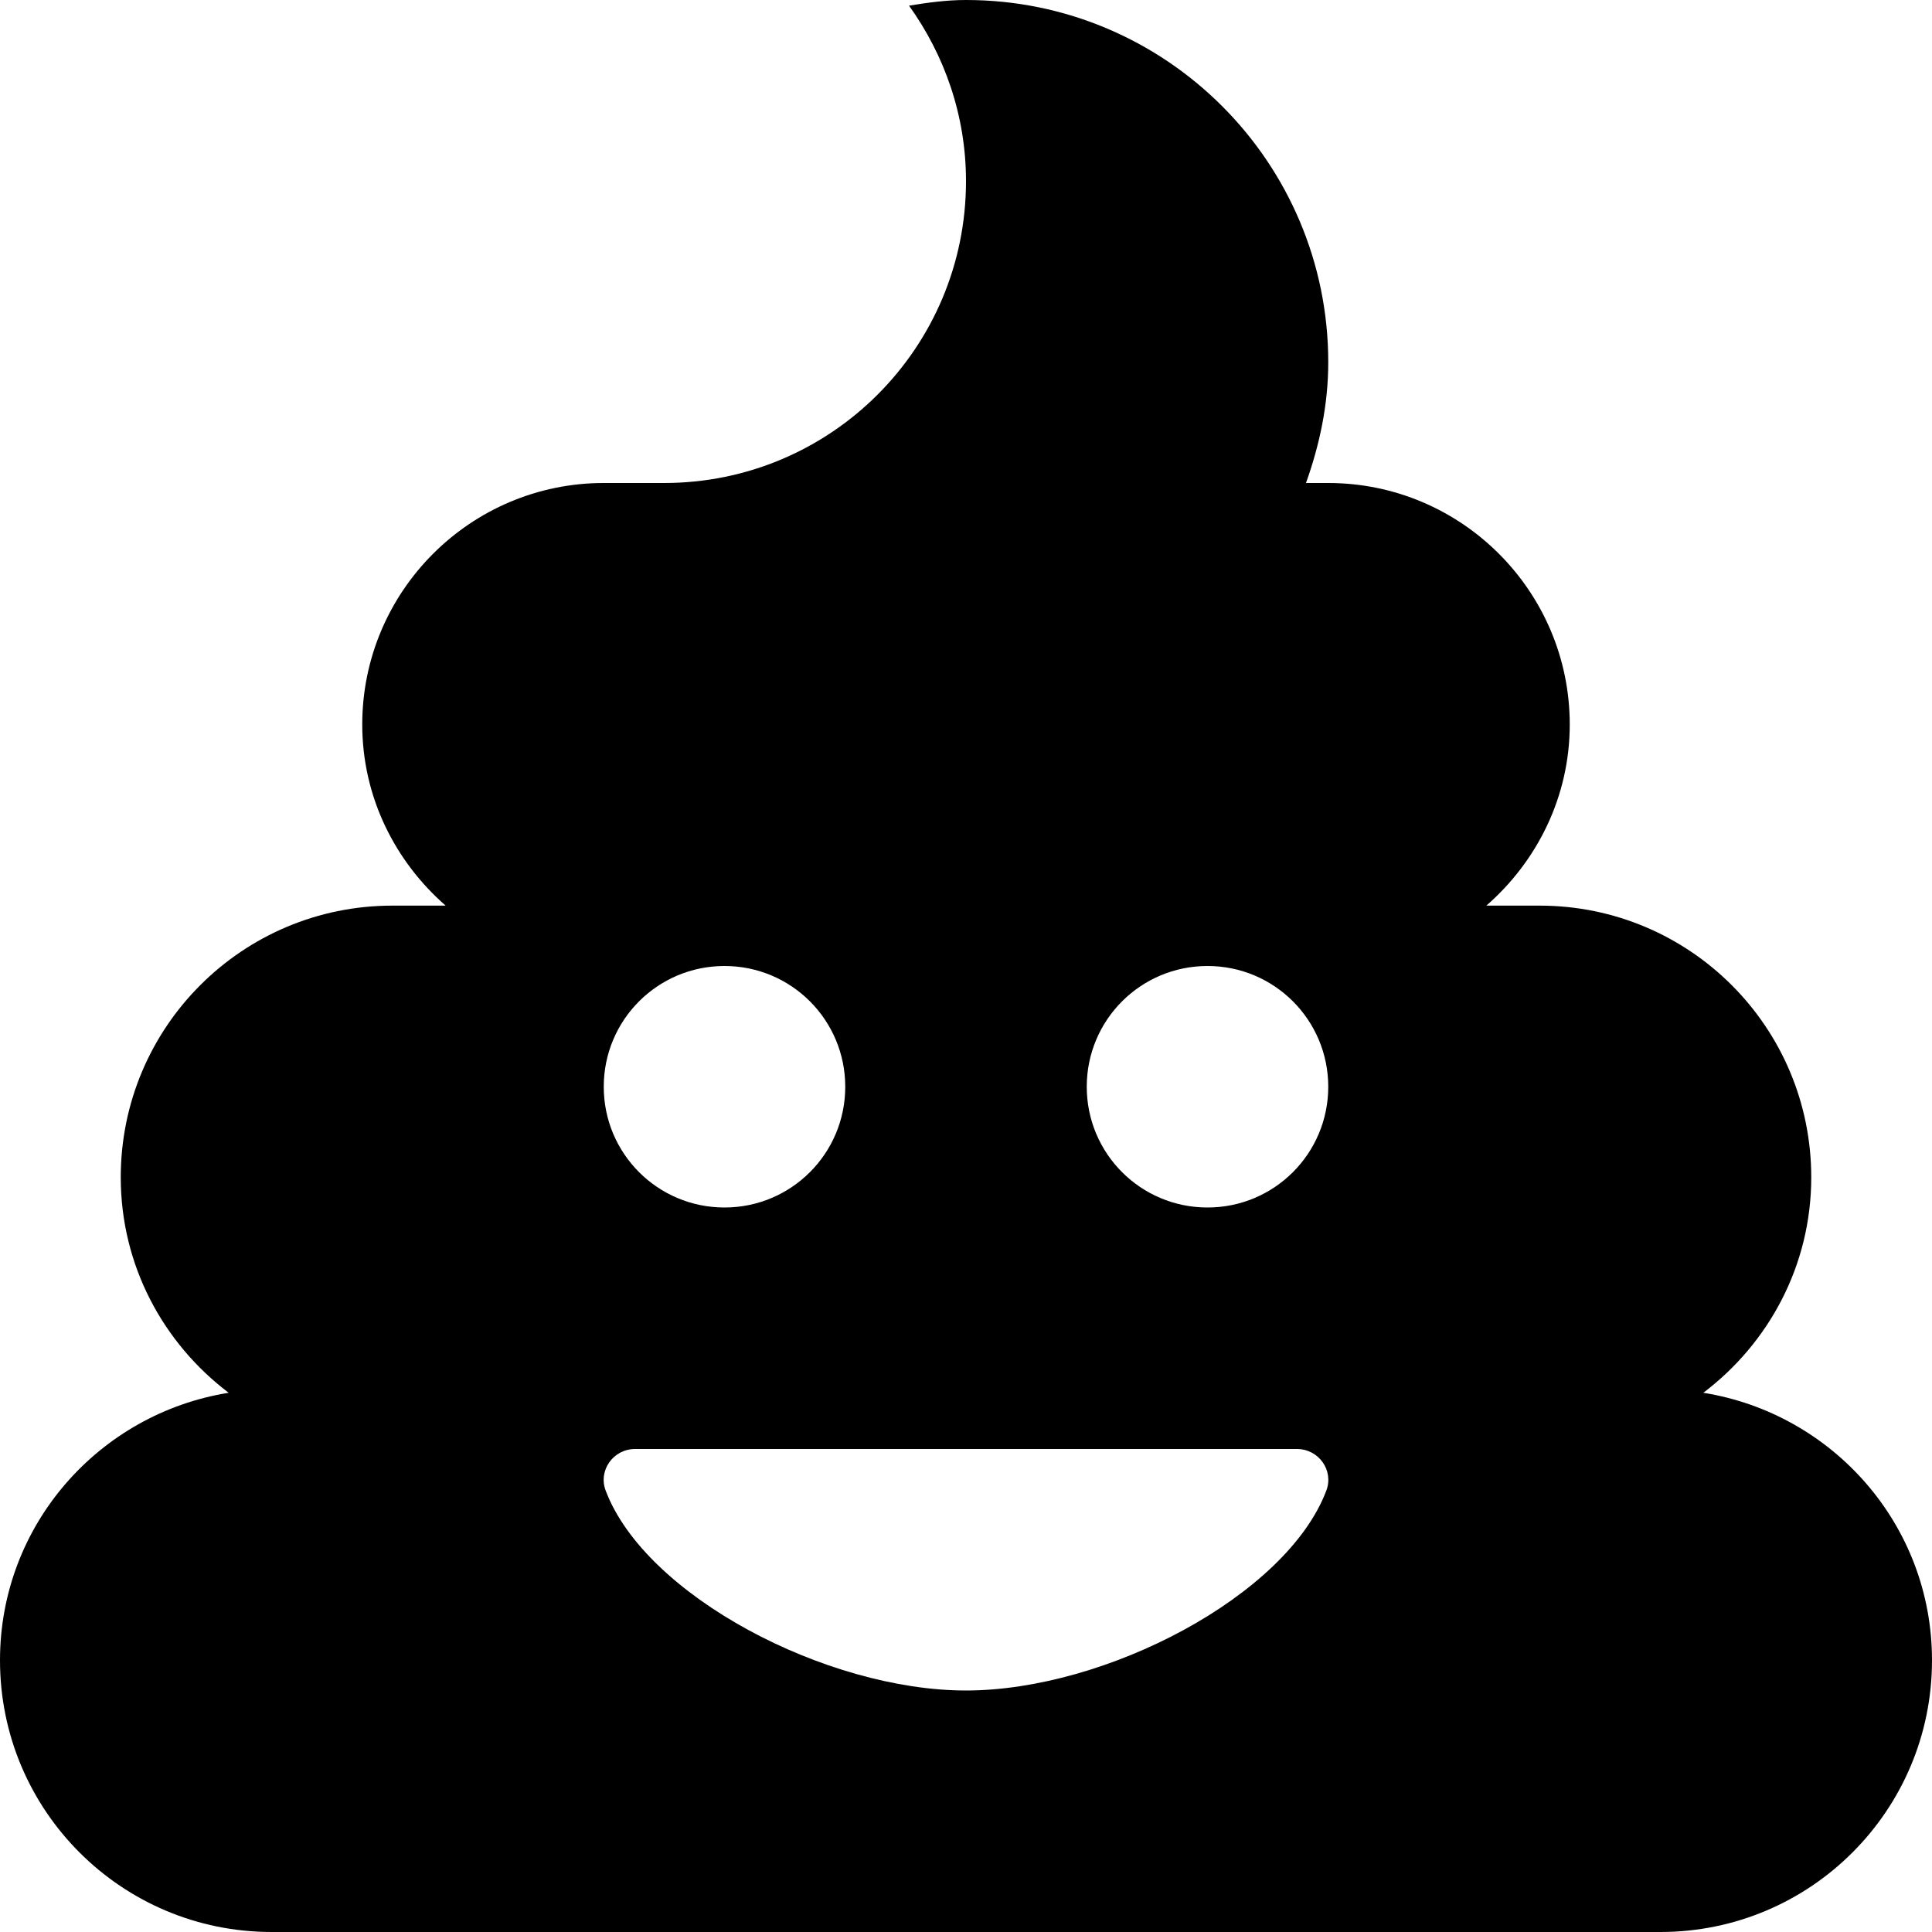
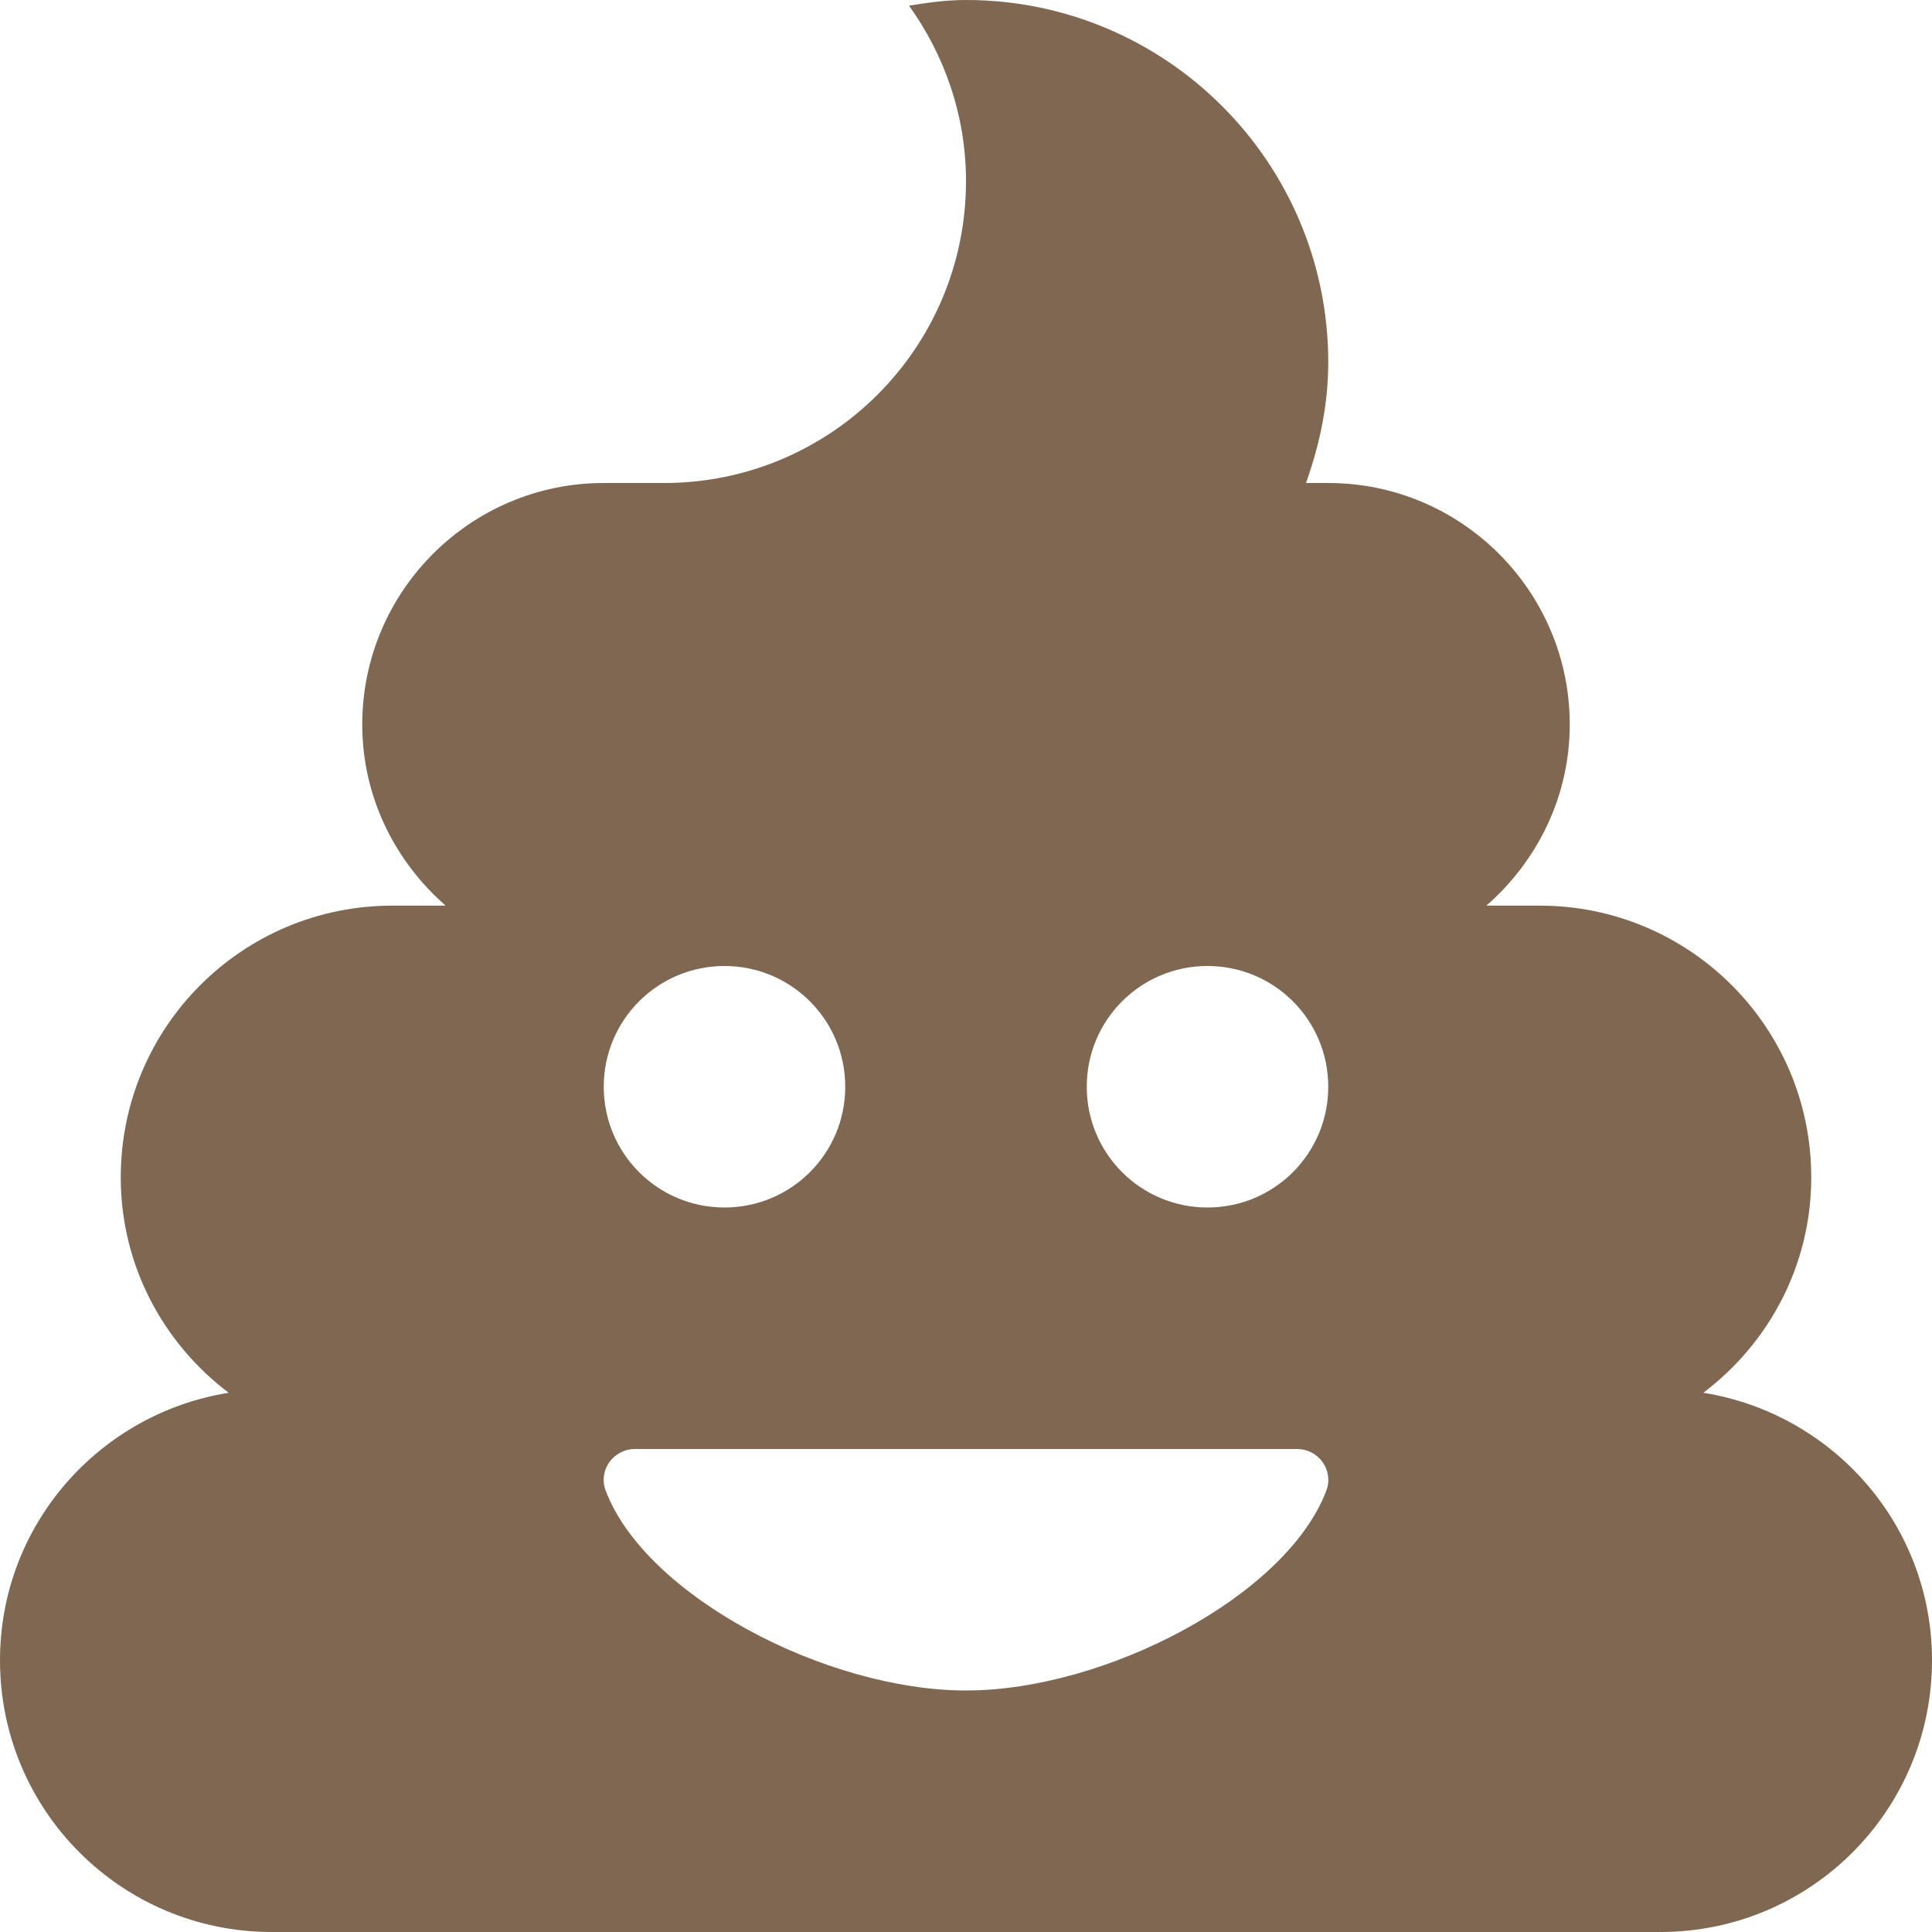
<svg xmlns="http://www.w3.org/2000/svg" aria-hidden="true" focusable="false" data-prefix="fas" data-icon="poo" class="svg-inline--fa fa-poo fa-w-16" role="img" viewBox="0 0 512 512">
-   <path fill="currentColor" d="M451.4 369.1C468.7 356 480 335.4 480 312c0-39.8-32.2-72-72-72h-14.1c13.4-11.7 22.1-28.8 22.1-48 0-35.3-28.7-64-64-64h-5.9c3.6-10.1 5.9-20.7 5.9-32 0-53-43-96-96-96-5.2 0-10.2.7-15.1 1.5C250.3 14.6 256 30.6 256 48c0 44.2-35.8 80-80 80h-16c-35.3 0-64 28.7-64 64 0 19.2 8.7 36.3 22.1 48H104c-39.8 0-72 32.2-72 72 0 23.4 11.3 44 28.6 57.1C26.3 374.6 0 404.1 0 440c0 39.8 32.2 72 72 72h368c39.8 0 72-32.2 72-72 0-35.9-26.3-65.4-60.6-70.9zM192 256c17.7 0 32 14.3 32 32s-14.3 32-32 32-32-14.3-32-32 14.3-32 32-32zm159.5 139C341 422.9 293 448 256 448s-85-25.1-95.5-53c-2-5.3 2-11 7.8-11h175.4c5.8 0 9.8 5.7 7.8 11zM320 320c-17.7 0-32-14.3-32-32s14.3-32 32-32 32 14.3 32 32-14.3 32-32 32z" />
+   <path fill="#806751" d="M451.4 369.1C468.7 356 480 335.4 480 312c0-39.8-32.2-72-72-72h-14.1c13.4-11.7 22.1-28.8 22.1-48 0-35.3-28.7-64-64-64h-5.9c3.6-10.1 5.9-20.7 5.9-32 0-53-43-96-96-96-5.2 0-10.2.7-15.1 1.5C250.3 14.6 256 30.6 256 48c0 44.2-35.8 80-80 80h-16c-35.3 0-64 28.7-64 64 0 19.2 8.7 36.3 22.1 48H104c-39.8 0-72 32.2-72 72 0 23.4 11.3 44 28.6 57.1C26.3 374.6 0 404.1 0 440c0 39.8 32.2 72 72 72h368c39.8 0 72-32.2 72-72 0-35.9-26.3-65.4-60.6-70.9zM192 256c17.7 0 32 14.3 32 32s-14.3 32-32 32-32-14.3-32-32 14.3-32 32-32zm159.5 139C341 422.9 293 448 256 448s-85-25.1-95.5-53c-2-5.3 2-11 7.8-11h175.4c5.8 0 9.8 5.7 7.8 11zM320 320c-17.7 0-32-14.3-32-32s14.3-32 32-32 32 14.3 32 32-14.3 32-32 32z" />
</svg>
